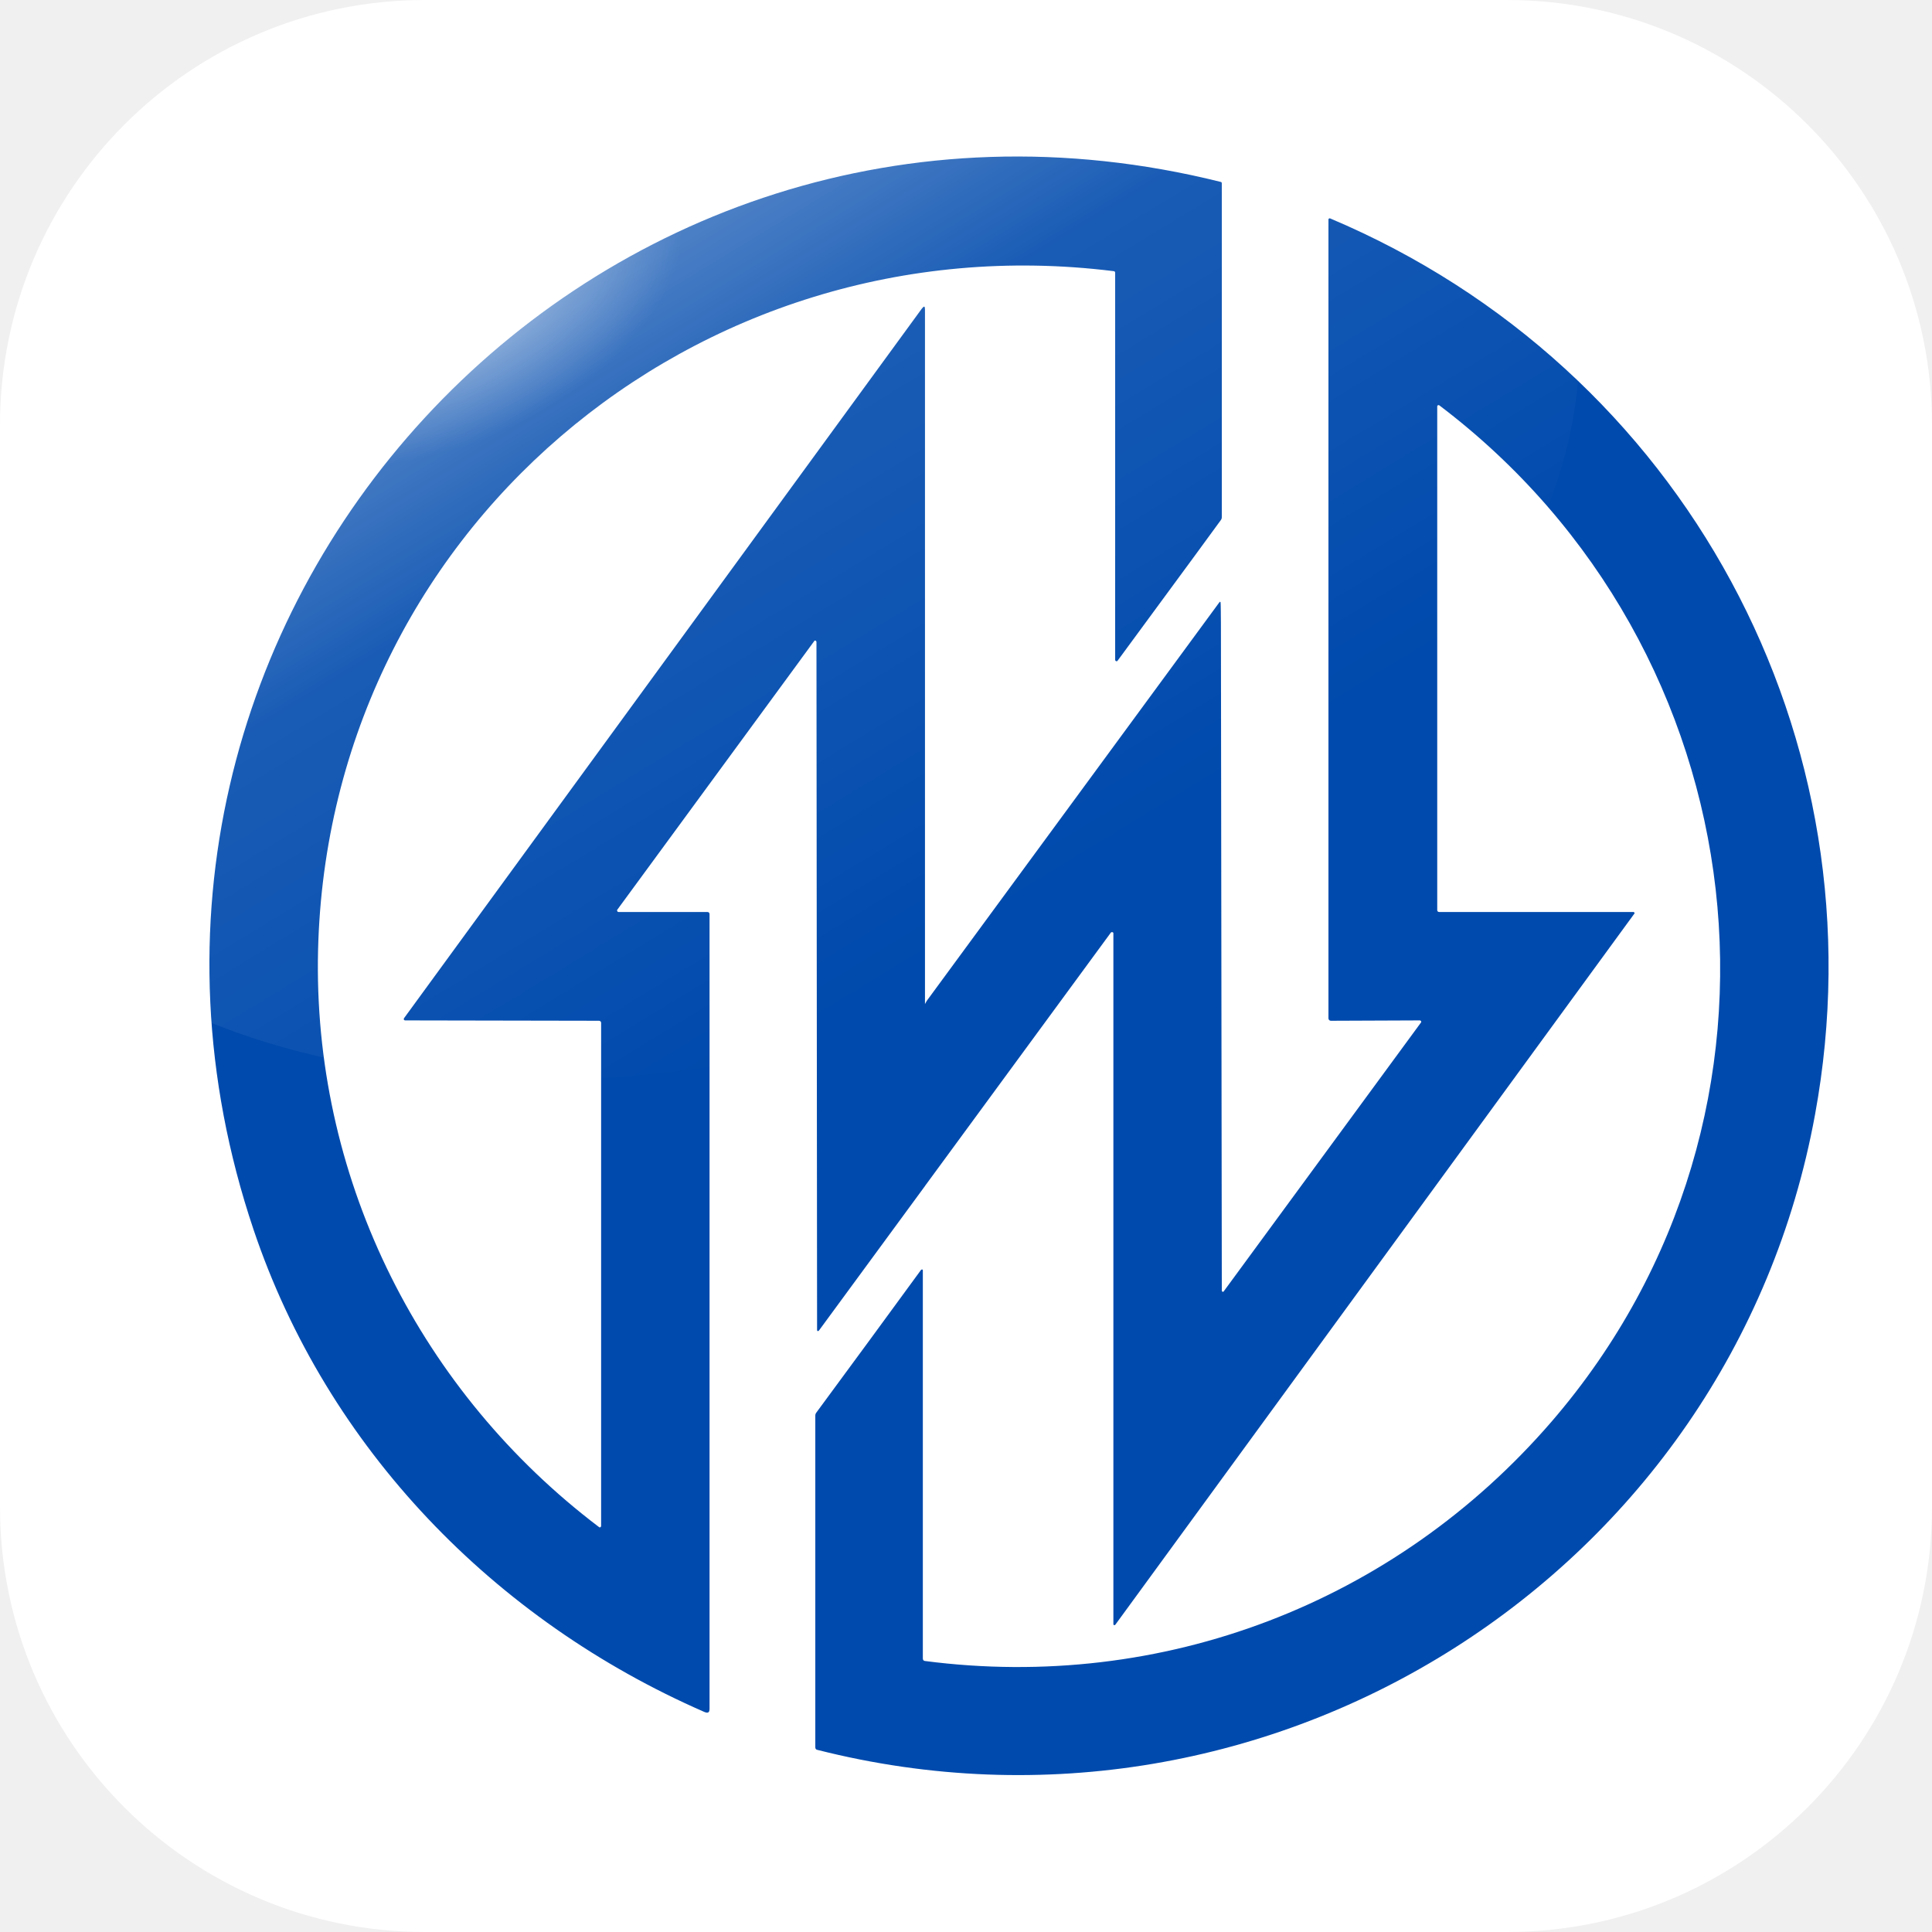
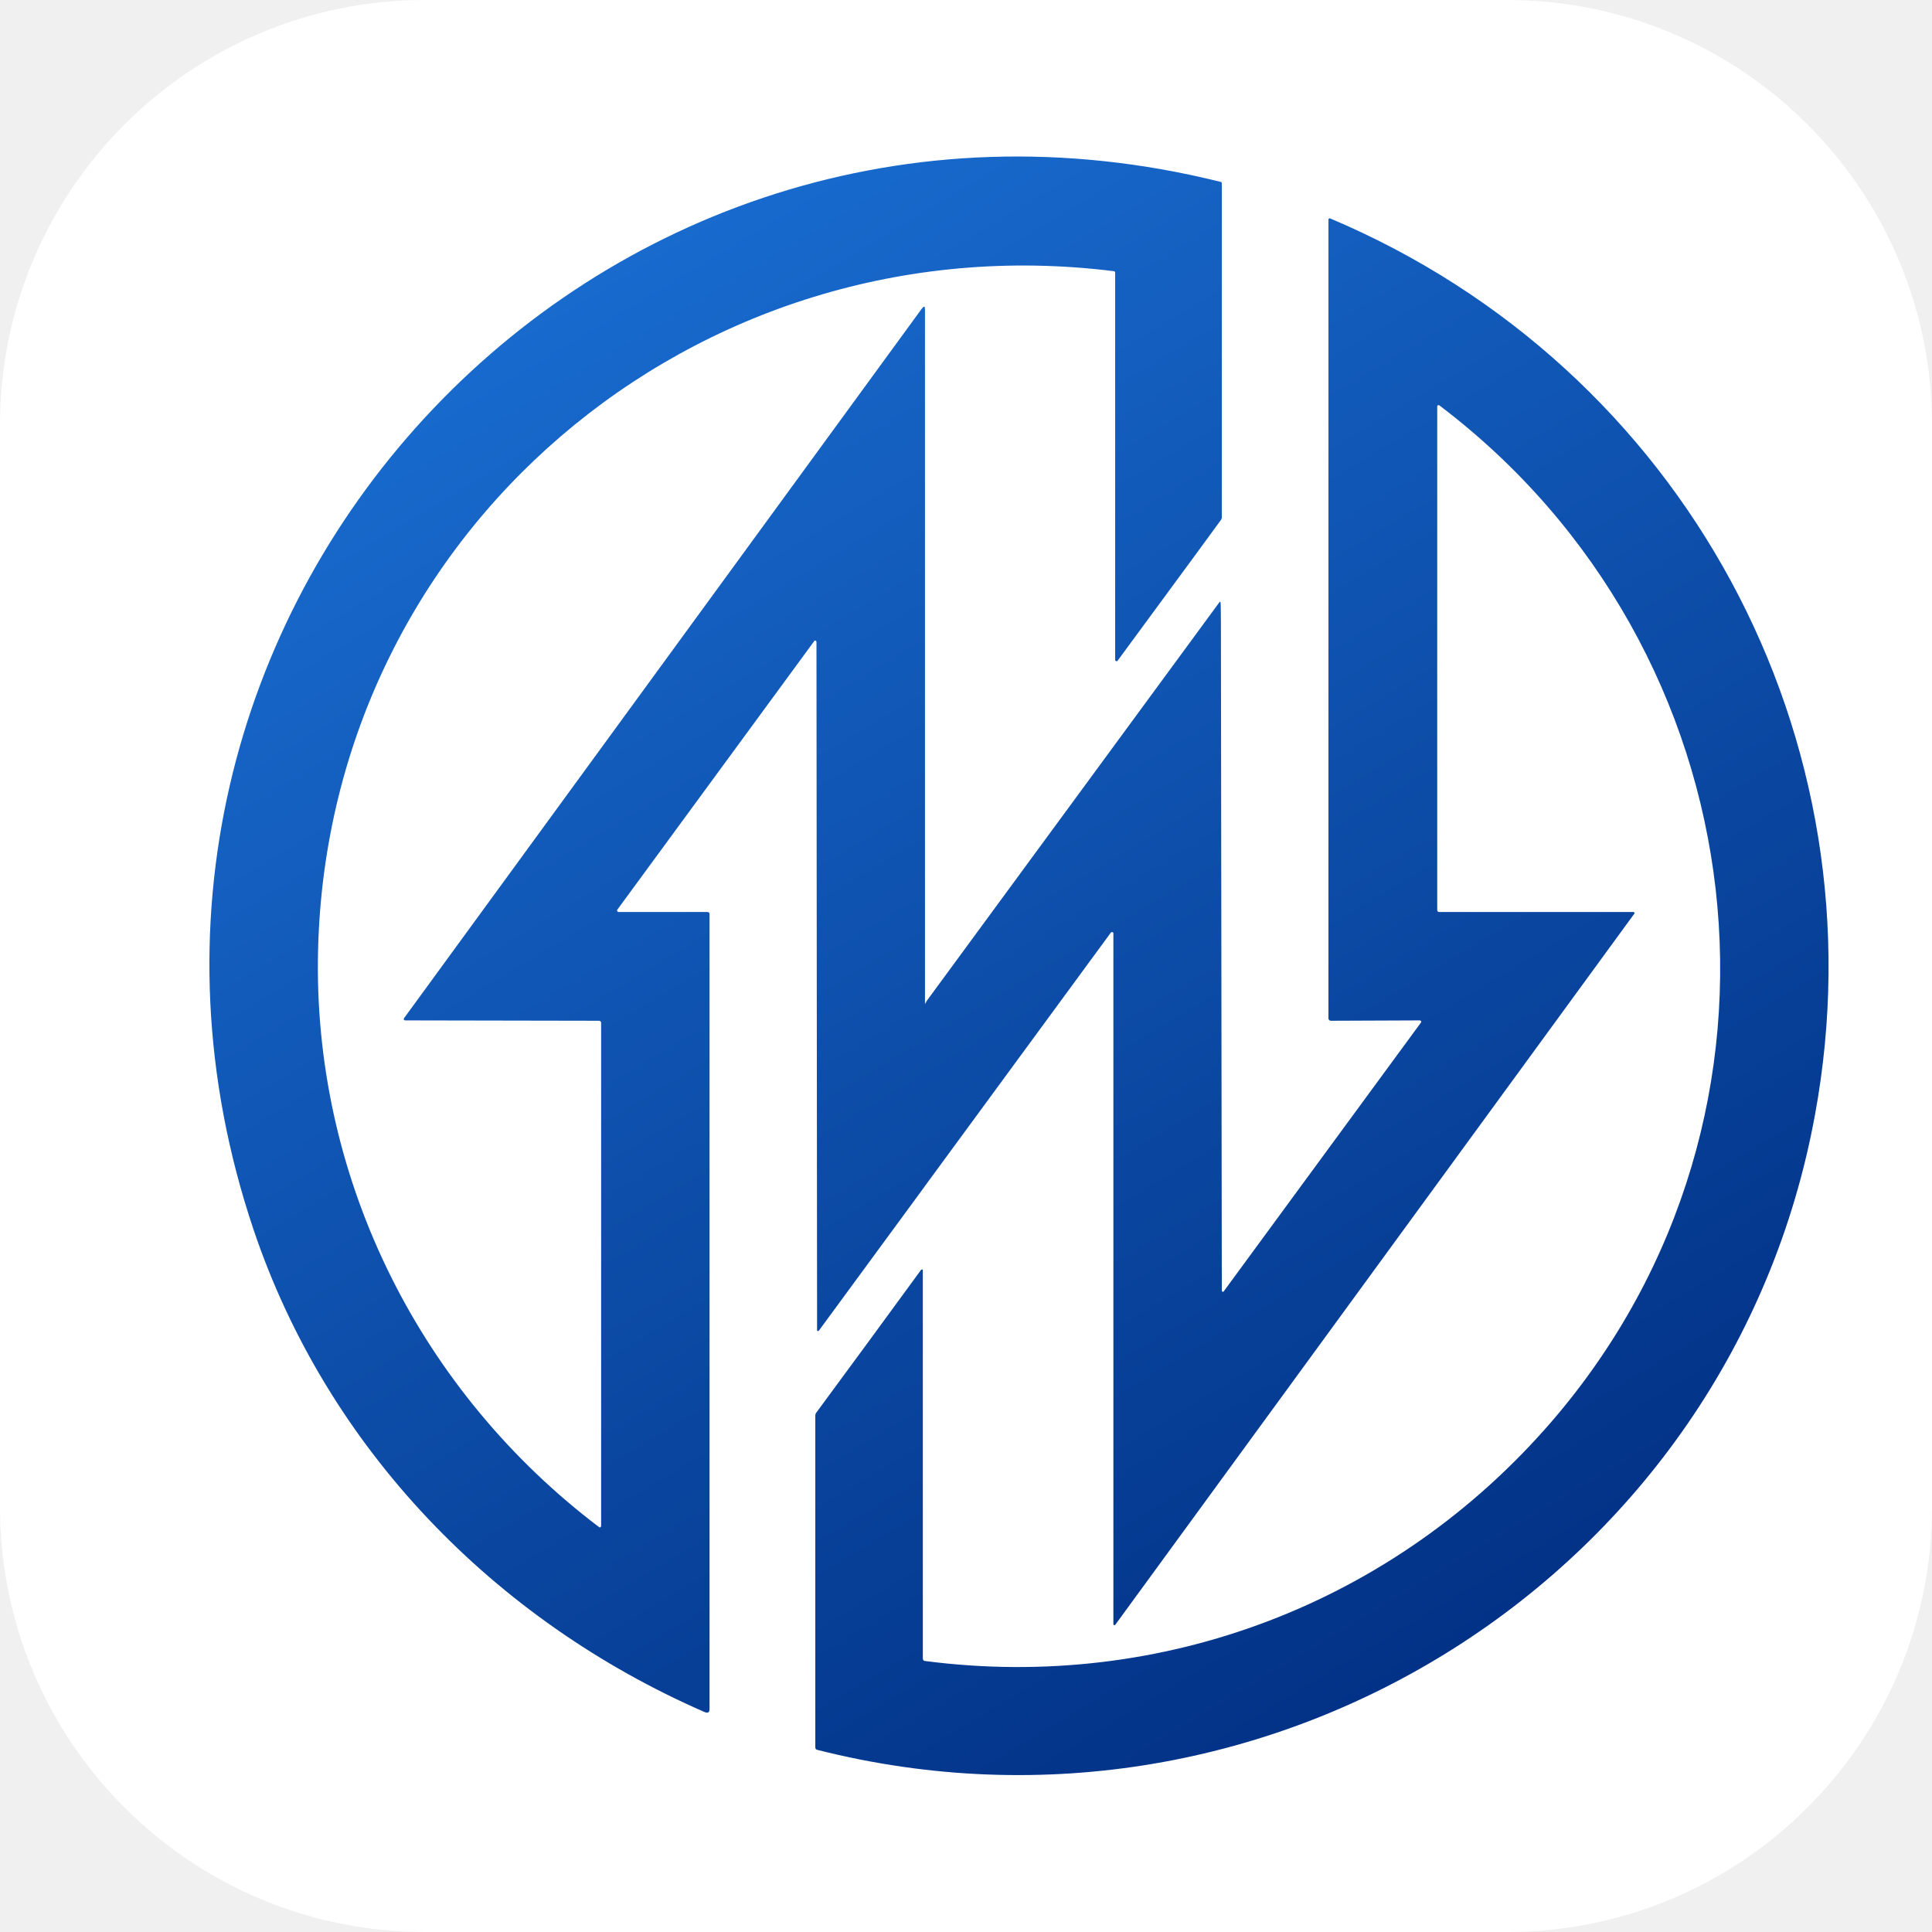
<svg xmlns="http://www.w3.org/2000/svg" viewBox="0 0 200 200">
  <defs>
-     <linearGradient id="bgGrad" x1="30%" y1="0%" x2="70%" y2="100%">
-       <stop offset="0%" stop-color="#EEF5FF" />
-       <stop offset="100%" stop-color="#FFFFFF" />
+     <linearGradient id="logoGrad" x1="20%" y1="0%" x2="80%" y2="100%">
+       <stop offset="0%" stop-color="#1a6fd4" />
+       <stop offset="100%" stop-color="#002d80" />
    </linearGradient>
-     <linearGradient id="shine" x1="0%" y1="0%" x2="40%" y2="100%">
-       <stop offset="0%" stop-color="#ffffff" stop-opacity="0.75" />
-       <stop offset="55%" stop-color="#ffffff" stop-opacity="0.10" />
-       <stop offset="100%" stop-color="#ffffff" stop-opacity="0" />
-     </linearGradient>
-     <radialGradient id="spec" cx="30%" cy="25%" r="40%">
-       <stop offset="0%" stop-color="#ffffff" stop-opacity="0.55" />
-       <stop offset="100%" stop-color="#ffffff" stop-opacity="0" />
-     </radialGradient>
-     <clipPath id="rr">
-       <rect width="200" height="200" rx="44" ry="44" />
-     </clipPath>
  </defs>
  <rect width="200" height="200" rx="44" ry="44" fill="#FFFFFF" />
-   <path fill="#004aad" fill-rule="evenodd" d="M 84.520,66.440 C 84.492,66.376 84.465,66.311 84.400,66.311 C 84.336,66.311 84.308,66.311 84.308,66.339 L 63.912,94.160 C 63.848,94.224 63.884,94.316 63.940,94.380 C 63.976,94.408 64.004,94.408 64.032,94.408 L 73.204,94.408 C 73.388,94.408 73.452,94.500 73.452,94.656 L 73.452,176.886 C 73.452,177.282 73.296,177.374 72.928,177.226 C 51.188,167.741 33.883,149.958 26.247,127.289 C 4.958,64.011 61.400,2.638 126.362,18.830 C 126.454,18.830 126.481,18.922 126.481,18.986 L 126.481,53.523 C 126.481,53.643 126.454,53.735 126.389,53.827 C 122.838,58.703 119.241,63.551 115.690,68.400 C 115.653,68.464 115.561,68.464 115.506,68.427 C 115.469,68.400 115.441,68.372 115.441,68.308 L 115.441,28.251 C 115.441,28.122 115.377,28.067 115.257,28.067 C 72.008,22.694 33.368,55.299 32.908,99.404 C 32.687,122.505 43.635,144.162 62.008,158.081 C 62.072,158.146 62.164,158.118 62.192,158.054 C 62.192,158.054 62.228,158.026 62.228,157.989 L 62.228,105.880 C 62.228,105.761 62.127,105.669 62.008,105.669 L 41.952,105.632 C 41.860,105.632 41.795,105.577 41.795,105.485 C 41.795,105.448 41.832,105.420 41.832,105.393 L 95.440,31.931 C 95.661,31.655 95.753,31.682 95.753,32.023 L 95.753,103.939 C 95.818,103.810 95.882,103.700 95.937,103.608 L 126.178,62.420 C 126.297,62.236 126.362,62.263 126.362,62.475 L 126.371,62.806 L 126.380,63.367 L 126.380,63.542 L 126.389,64.444 L 126.481,133.637 C 126.481,133.664 126.546,133.729 126.573,133.729 C 126.638,133.729 126.665,133.701 126.665,133.701 L 147.098,105.853 C 147.154,105.788 147.126,105.696 147.062,105.669 C 147.034,105.632 147.006,105.632 146.970,105.632 L 137.770,105.669 C 137.632,105.669 137.521,105.558 137.521,105.420 L 137.521,22.694 C 137.521,22.666 137.586,22.602 137.650,22.602 L 137.678,22.602 C 174.330,38.067 195.040,76.468 187.891,115.384 C 179.206,162.902 131.633,193.078 84.612,181.146 C 84.465,181.118 84.400,181.026 84.400,180.870 L 84.400,146.554 C 84.400,146.425 84.428,146.333 84.520,146.213 C 88.145,141.310 91.733,136.397 95.348,131.456 C 95.385,131.429 95.440,131.401 95.505,131.429 C 95.532,131.456 95.532,131.493 95.532,131.521 L 95.532,171.697 C 95.532,171.826 95.624,171.946 95.753,171.946 C 120.290,175.138 144.366,165.993 160.622,147.161 C 188.103,115.292 182.307,67.176 148.994,41.959 C 148.938,41.931 148.846,41.931 148.810,41.986 C 148.782,42.023 148.782,42.051 148.782,42.078 L 148.782,94.224 C 148.782,94.325 148.865,94.408 148.966,94.408 L 169.086,94.408 C 169.151,94.408 169.206,94.472 169.206,94.528 C 169.206,94.564 169.206,94.592 169.178,94.592 L 115.469,168.174 C 115.414,168.238 115.349,168.266 115.285,168.201 C 115.257,168.201 115.257,168.146 115.257,168.109 L 115.257,96.616 C 115.257,96.552 115.230,96.524 115.165,96.496 L 115.073,96.496 L 115.009,96.524 L 95.753,122.772 L 95.753,122.781 L 95.698,122.854 L 84.768,137.749 C 84.741,137.777 84.676,137.814 84.612,137.777 C 84.584,137.749 84.584,137.685 84.584,137.657" />
-   <ellipse cx="78" cy="52" rx="88" ry="56" fill="url(#shine)" transform="rotate(-18,78,52)" />
-   <ellipse cx="62" cy="34" rx="32" ry="18" fill="url(#spec)" transform="rotate(-25,62,34)" />
+   <path fill="url(#logoGrad)" fill-rule="evenodd" d="M 84.520,66.440 C 84.492,66.376 84.465,66.311 84.400,66.311 C 84.336,66.311 84.308,66.311 84.308,66.339 L 63.912,94.160 C 63.848,94.224 63.884,94.316 63.940,94.380 C 63.976,94.408 64.004,94.408 64.032,94.408 L 73.204,94.408 C 73.388,94.408 73.452,94.500 73.452,94.656 L 73.452,176.886 C 73.452,177.282 73.296,177.374 72.928,177.226 C 51.188,167.741 33.883,149.958 26.247,127.289 C 4.958,64.011 61.400,2.638 126.362,18.830 C 126.454,18.830 126.481,18.922 126.481,18.986 L 126.481,53.523 C 126.481,53.643 126.454,53.735 126.389,53.827 C 122.838,58.703 119.241,63.551 115.690,68.400 C 115.653,68.464 115.561,68.464 115.506,68.427 C 115.469,68.400 115.441,68.372 115.441,68.308 L 115.441,28.251 C 115.441,28.122 115.377,28.067 115.257,28.067 C 72.008,22.694 33.368,55.299 32.908,99.404 C 32.687,122.505 43.635,144.162 62.008,158.081 C 62.072,158.146 62.164,158.118 62.192,158.054 C 62.192,158.054 62.228,158.026 62.228,157.989 L 62.228,105.880 C 62.228,105.761 62.127,105.669 62.008,105.669 L 41.952,105.632 C 41.860,105.632 41.795,105.577 41.795,105.485 C 41.795,105.448 41.832,105.420 41.832,105.393 L 95.440,31.931 C 95.661,31.655 95.753,31.682 95.753,32.023 L 95.753,103.939 C 95.818,103.810 95.882,103.700 95.937,103.608 L 126.178,62.420 C 126.297,62.236 126.362,62.263 126.362,62.475 L 126.371,62.806 L 126.380,63.367 L 126.380,63.542 L 126.389,64.444 L 126.481,133.637 C 126.481,133.664 126.546,133.729 126.573,133.729 C 126.638,133.729 126.665,133.701 126.665,133.701 L 147.098,105.853 C 147.154,105.788 147.126,105.696 147.062,105.669 C 147.034,105.632 147.006,105.632 146.970,105.632 L 137.770,105.669 C 137.632,105.669 137.521,105.558 137.521,105.420 L 137.521,22.694 C 137.521,22.666 137.586,22.602 137.650,22.602 L 137.678,22.602 C 174.330,38.067 195.040,76.468 187.891,115.384 C 179.206,162.902 131.633,193.078 84.612,181.146 C 84.465,181.118 84.400,181.026 84.400,180.870 L 84.400,146.554 C 84.400,146.425 84.428,146.333 84.520,146.213 C 88.145,141.310 91.733,136.397 95.348,131.456 C 95.385,131.429 95.440,131.401 95.505,131.429 C 95.532,131.456 95.532,131.493 95.532,131.521 L 95.532,171.697 C 95.532,171.826 95.624,171.946 95.753,171.946 C 120.290,175.138 144.366,165.993 160.622,147.161 C 188.103,115.292 182.307,67.176 148.994,41.959 C 148.938,41.931 148.846,41.931 148.810,41.986 C 148.782,42.023 148.782,42.051 148.782,42.078 L 148.782,94.224 C 148.782,94.325 148.865,94.408 148.966,94.408 L 169.086,94.408 C 169.151,94.408 169.206,94.472 169.206,94.528 C 169.206,94.564 169.206,94.592 169.178,94.592 L 115.469,168.174 C 115.414,168.238 115.349,168.266 115.285,168.201 C 115.257,168.201 115.257,168.146 115.257,168.109 L 115.257,96.616 C 115.257,96.552 115.230,96.524 115.165,96.496 L 115.073,96.496 L 115.009,96.524 L 95.753,122.772 L 95.753,122.781 L 95.698,122.854 L 84.768,137.749 C 84.741,137.777 84.676,137.814 84.612,137.777 C 84.584,137.749 84.584,137.685 84.584,137.657" />
</svg>
